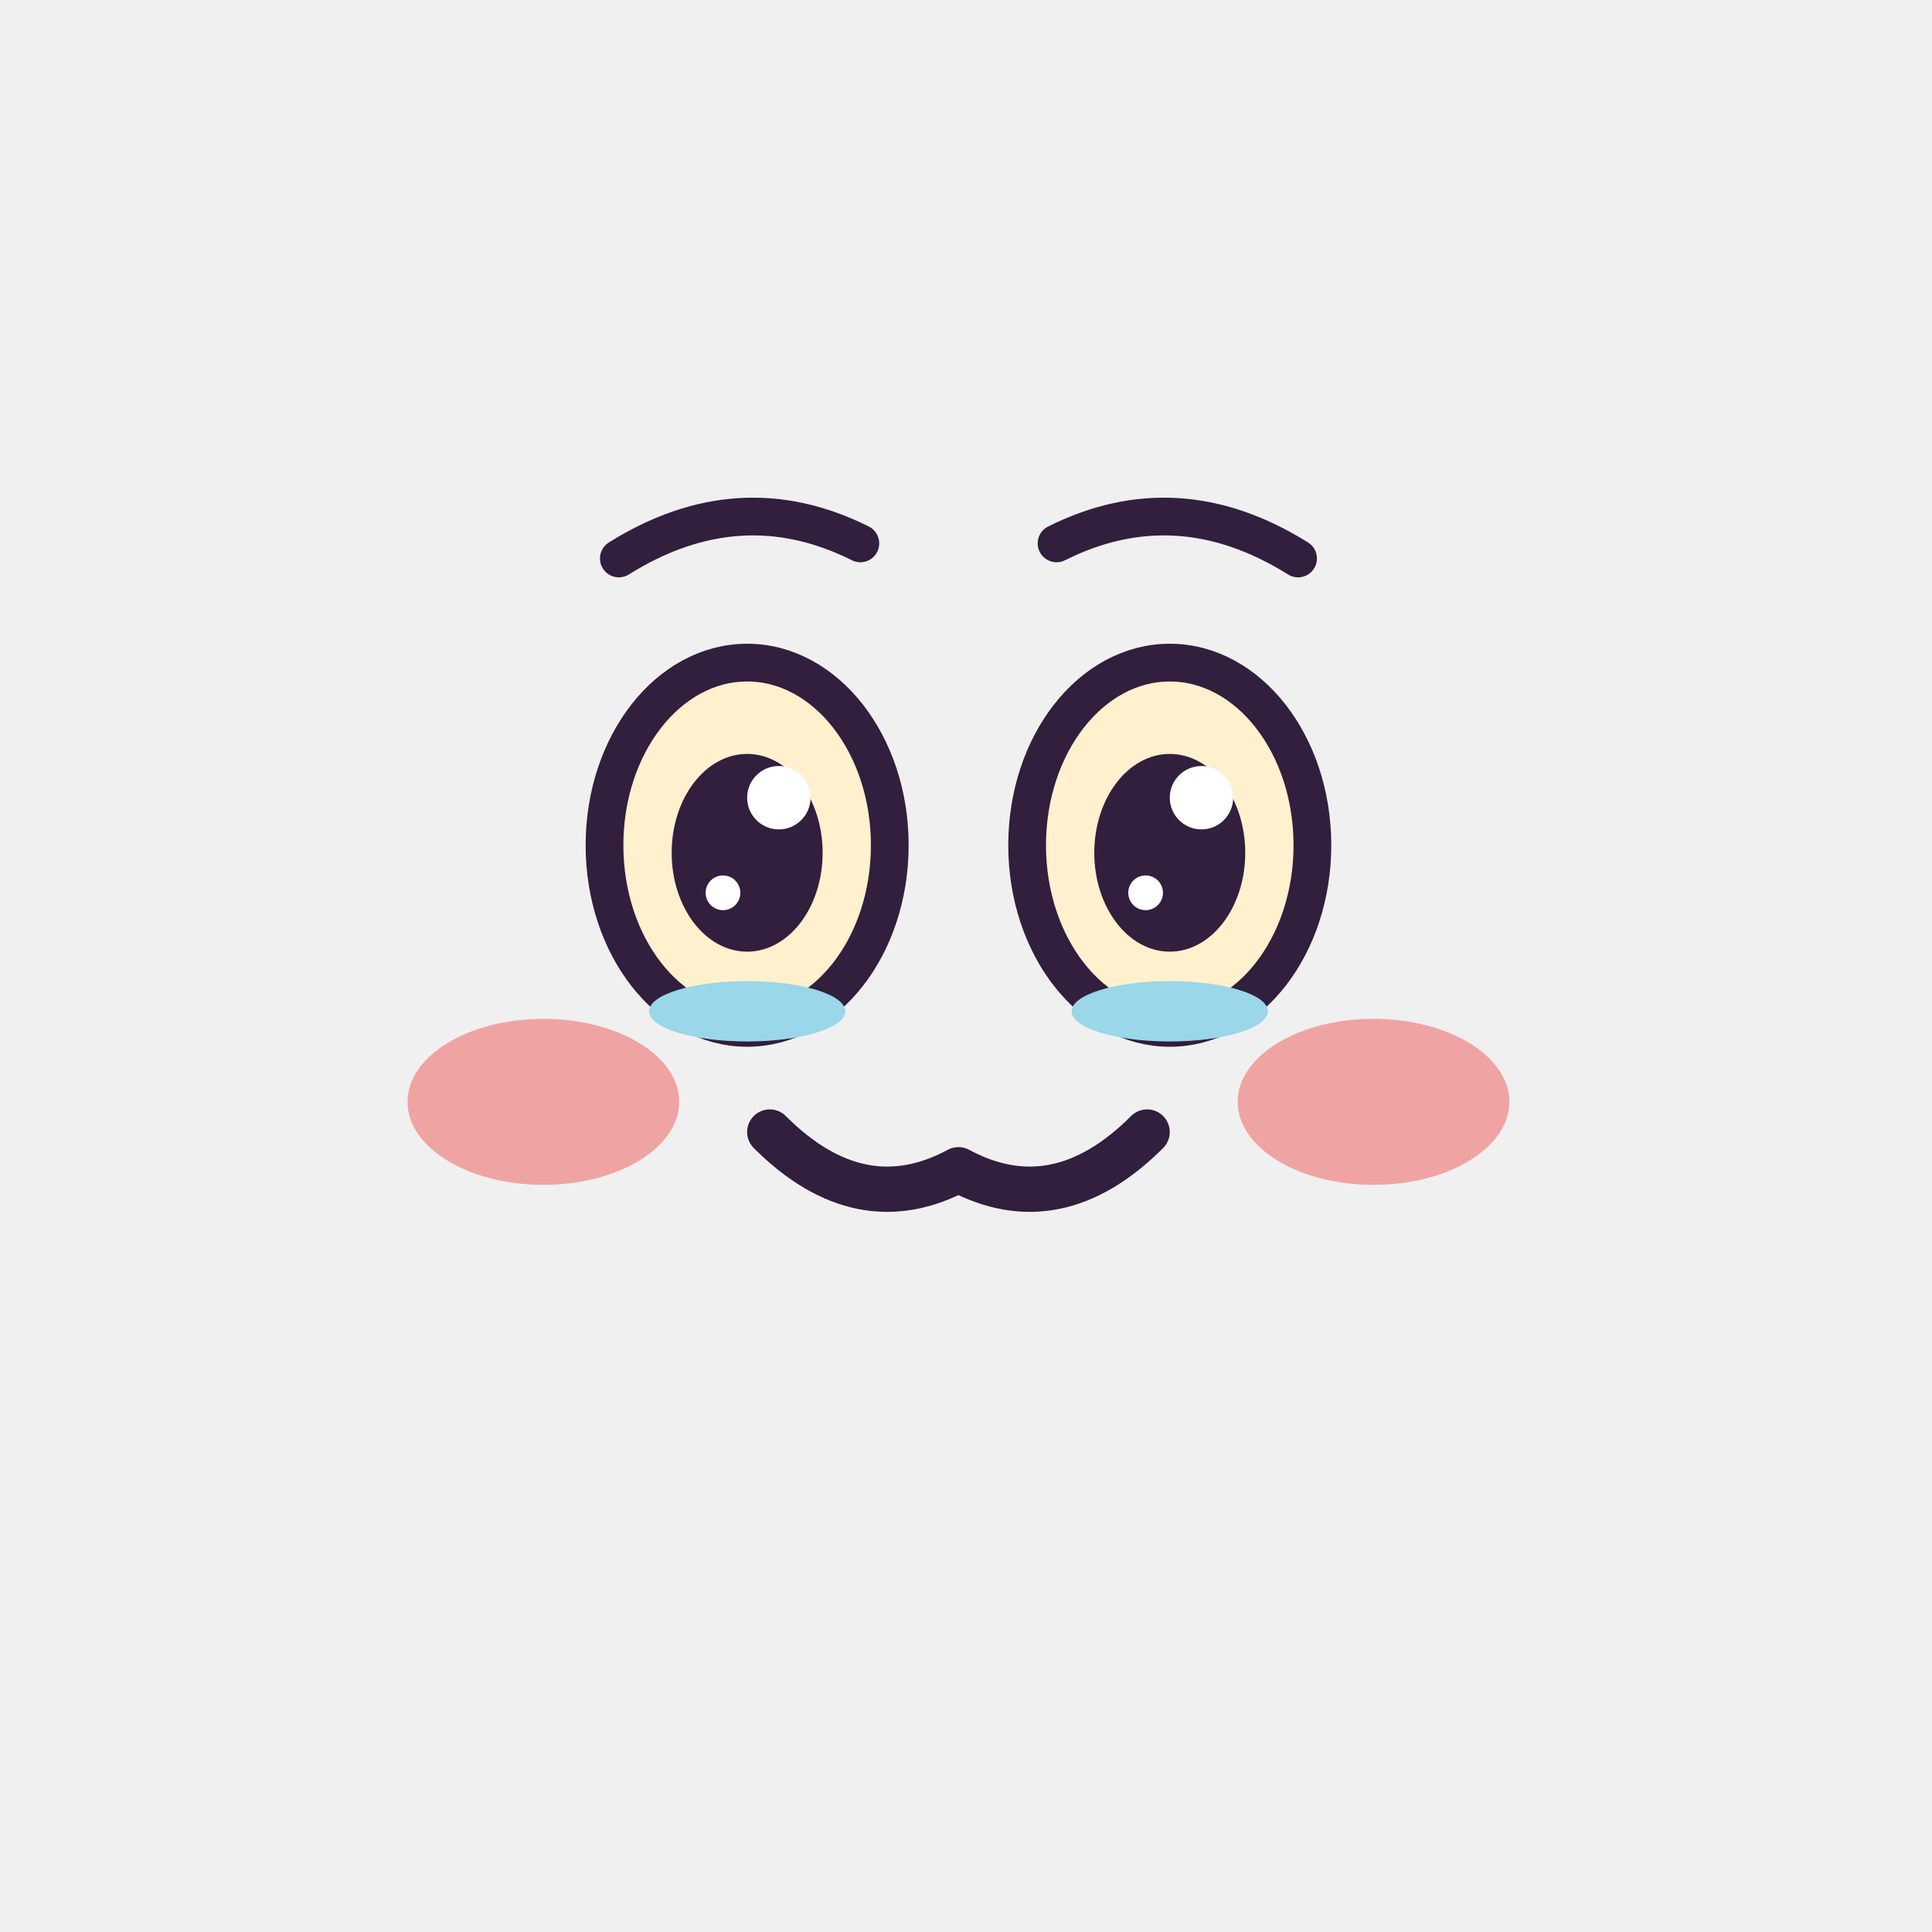
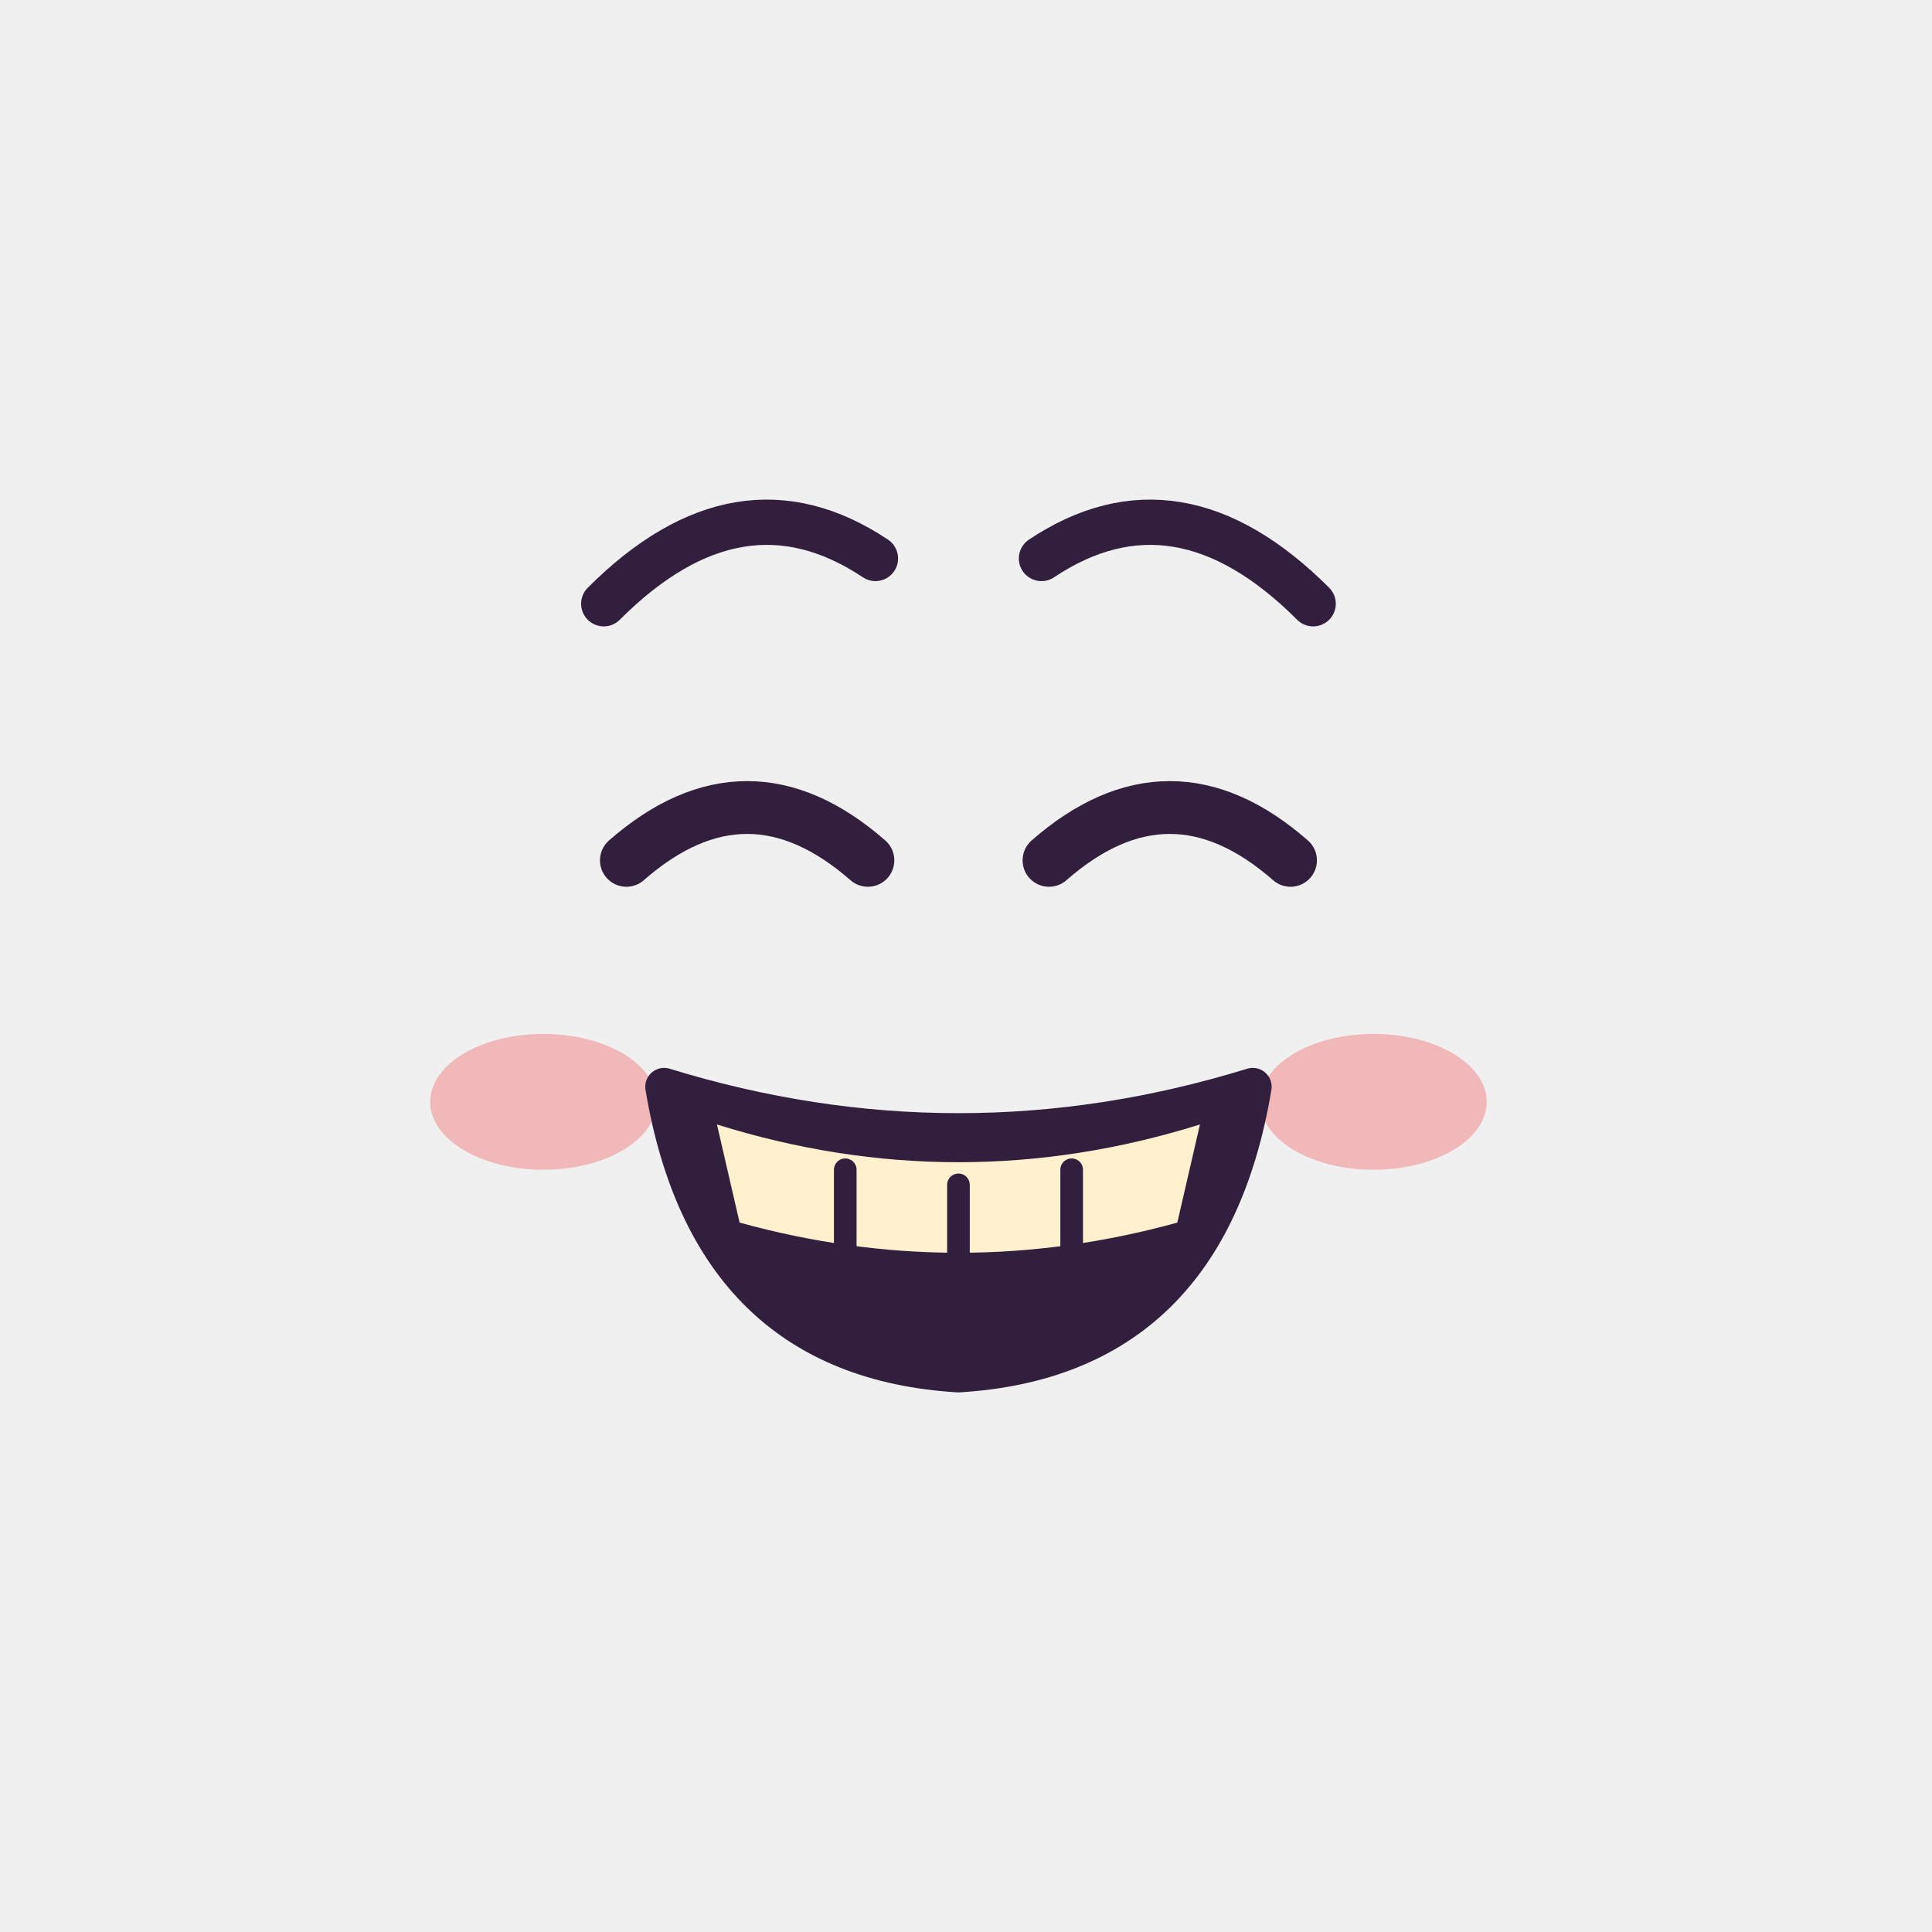
<svg xmlns="http://www.w3.org/2000/svg" width="256" height="256" viewBox="0 0 256 256">
  <g stroke="#321E3D" stroke-width="8" stroke-linecap="round" stroke-linejoin="round">
-     <ellipse cx="72" cy="146" rx="18" ry="11" fill="#F08A8A" stroke="none" opacity=".75" />
-     <ellipse cx="182" cy="146" rx="18" ry="11" fill="#F08A8A" stroke="none" opacity=".75" />
-     <ellipse cx="99" cy="112" rx="18.9" ry="24.2" fill="#FFF0CE" stroke-width="5" />
-     <ellipse cx="99.0" cy="113.0" rx="10.0" ry="13.1" fill="#321E3D" stroke="none" />
-     <circle cx="103.2" cy="105.7" r="4.2" fill="white" stroke="none" />
-     <circle cx="95.8" cy="118.3" r="2.3" fill="white" stroke="none" />
-     <ellipse cx="155" cy="112" rx="18.9" ry="24.2" fill="#FFF0CE" stroke-width="5" />
-     <ellipse cx="155.0" cy="113.0" rx="10.0" ry="13.1" fill="#321E3D" stroke="none" />
-     <circle cx="159.2" cy="105.7" r="4.2" fill="white" stroke="none" />
-     <circle cx="151.8" cy="118.3" r="2.3" fill="white" stroke="none" />
-     <ellipse cx="99" cy="134" rx="13" ry="4" fill="#9AD7E8" stroke="none" />
-     <ellipse cx="155" cy="134" rx="13" ry="4" fill="#9AD7E8" stroke="none" />
-     <path d="M 82 74 Q 98 64 114 72" fill="none" stroke-width="5" />
-     <path d="M 140 72 Q 156 64 172 74" fill="none" stroke-width="5" />
-     <path d="M 102 150 Q 114 162 127 155 Q 140 162 152 150" fill="none" stroke-width="6" />
+     <ellipse cx="72" cy="146" rx="15" ry="9" fill="#F08A8A" stroke="none" opacity=".55" />
+     <ellipse cx="182" cy="146" rx="15" ry="9" fill="#F08A8A" stroke="none" opacity=".55" />
+     <path d="M 83 114 Q 99 100 115 114" fill="none" stroke-width="7" />
+     <path d="M 139 114 Q 155 100 171 114" fill="none" stroke-width="7" />
+     <path d="M 80 80 Q 98 62 116 74" fill="none" stroke-width="6" />
+     <path d="M 138 74 Q 156 62 174 80" fill="none" stroke-width="6" />
+     <path d="M 88 144 Q 127 156 166 144 Q 160 180 127 182 Q 94 180 88 144 Z" fill="#321E3D" stroke-width="5" />
+     <path d="M 95 149 Q 127 159 159 149 L 156 162 Q 127 170 98 162 Z" fill="#FFF0CE" stroke="none" />
+     <path d="M 112 155 L 112 166 M 127 157 L 127 169 M 142 155 L 142 166" fill="none" stroke-width="3" />
  </g>
</svg>
